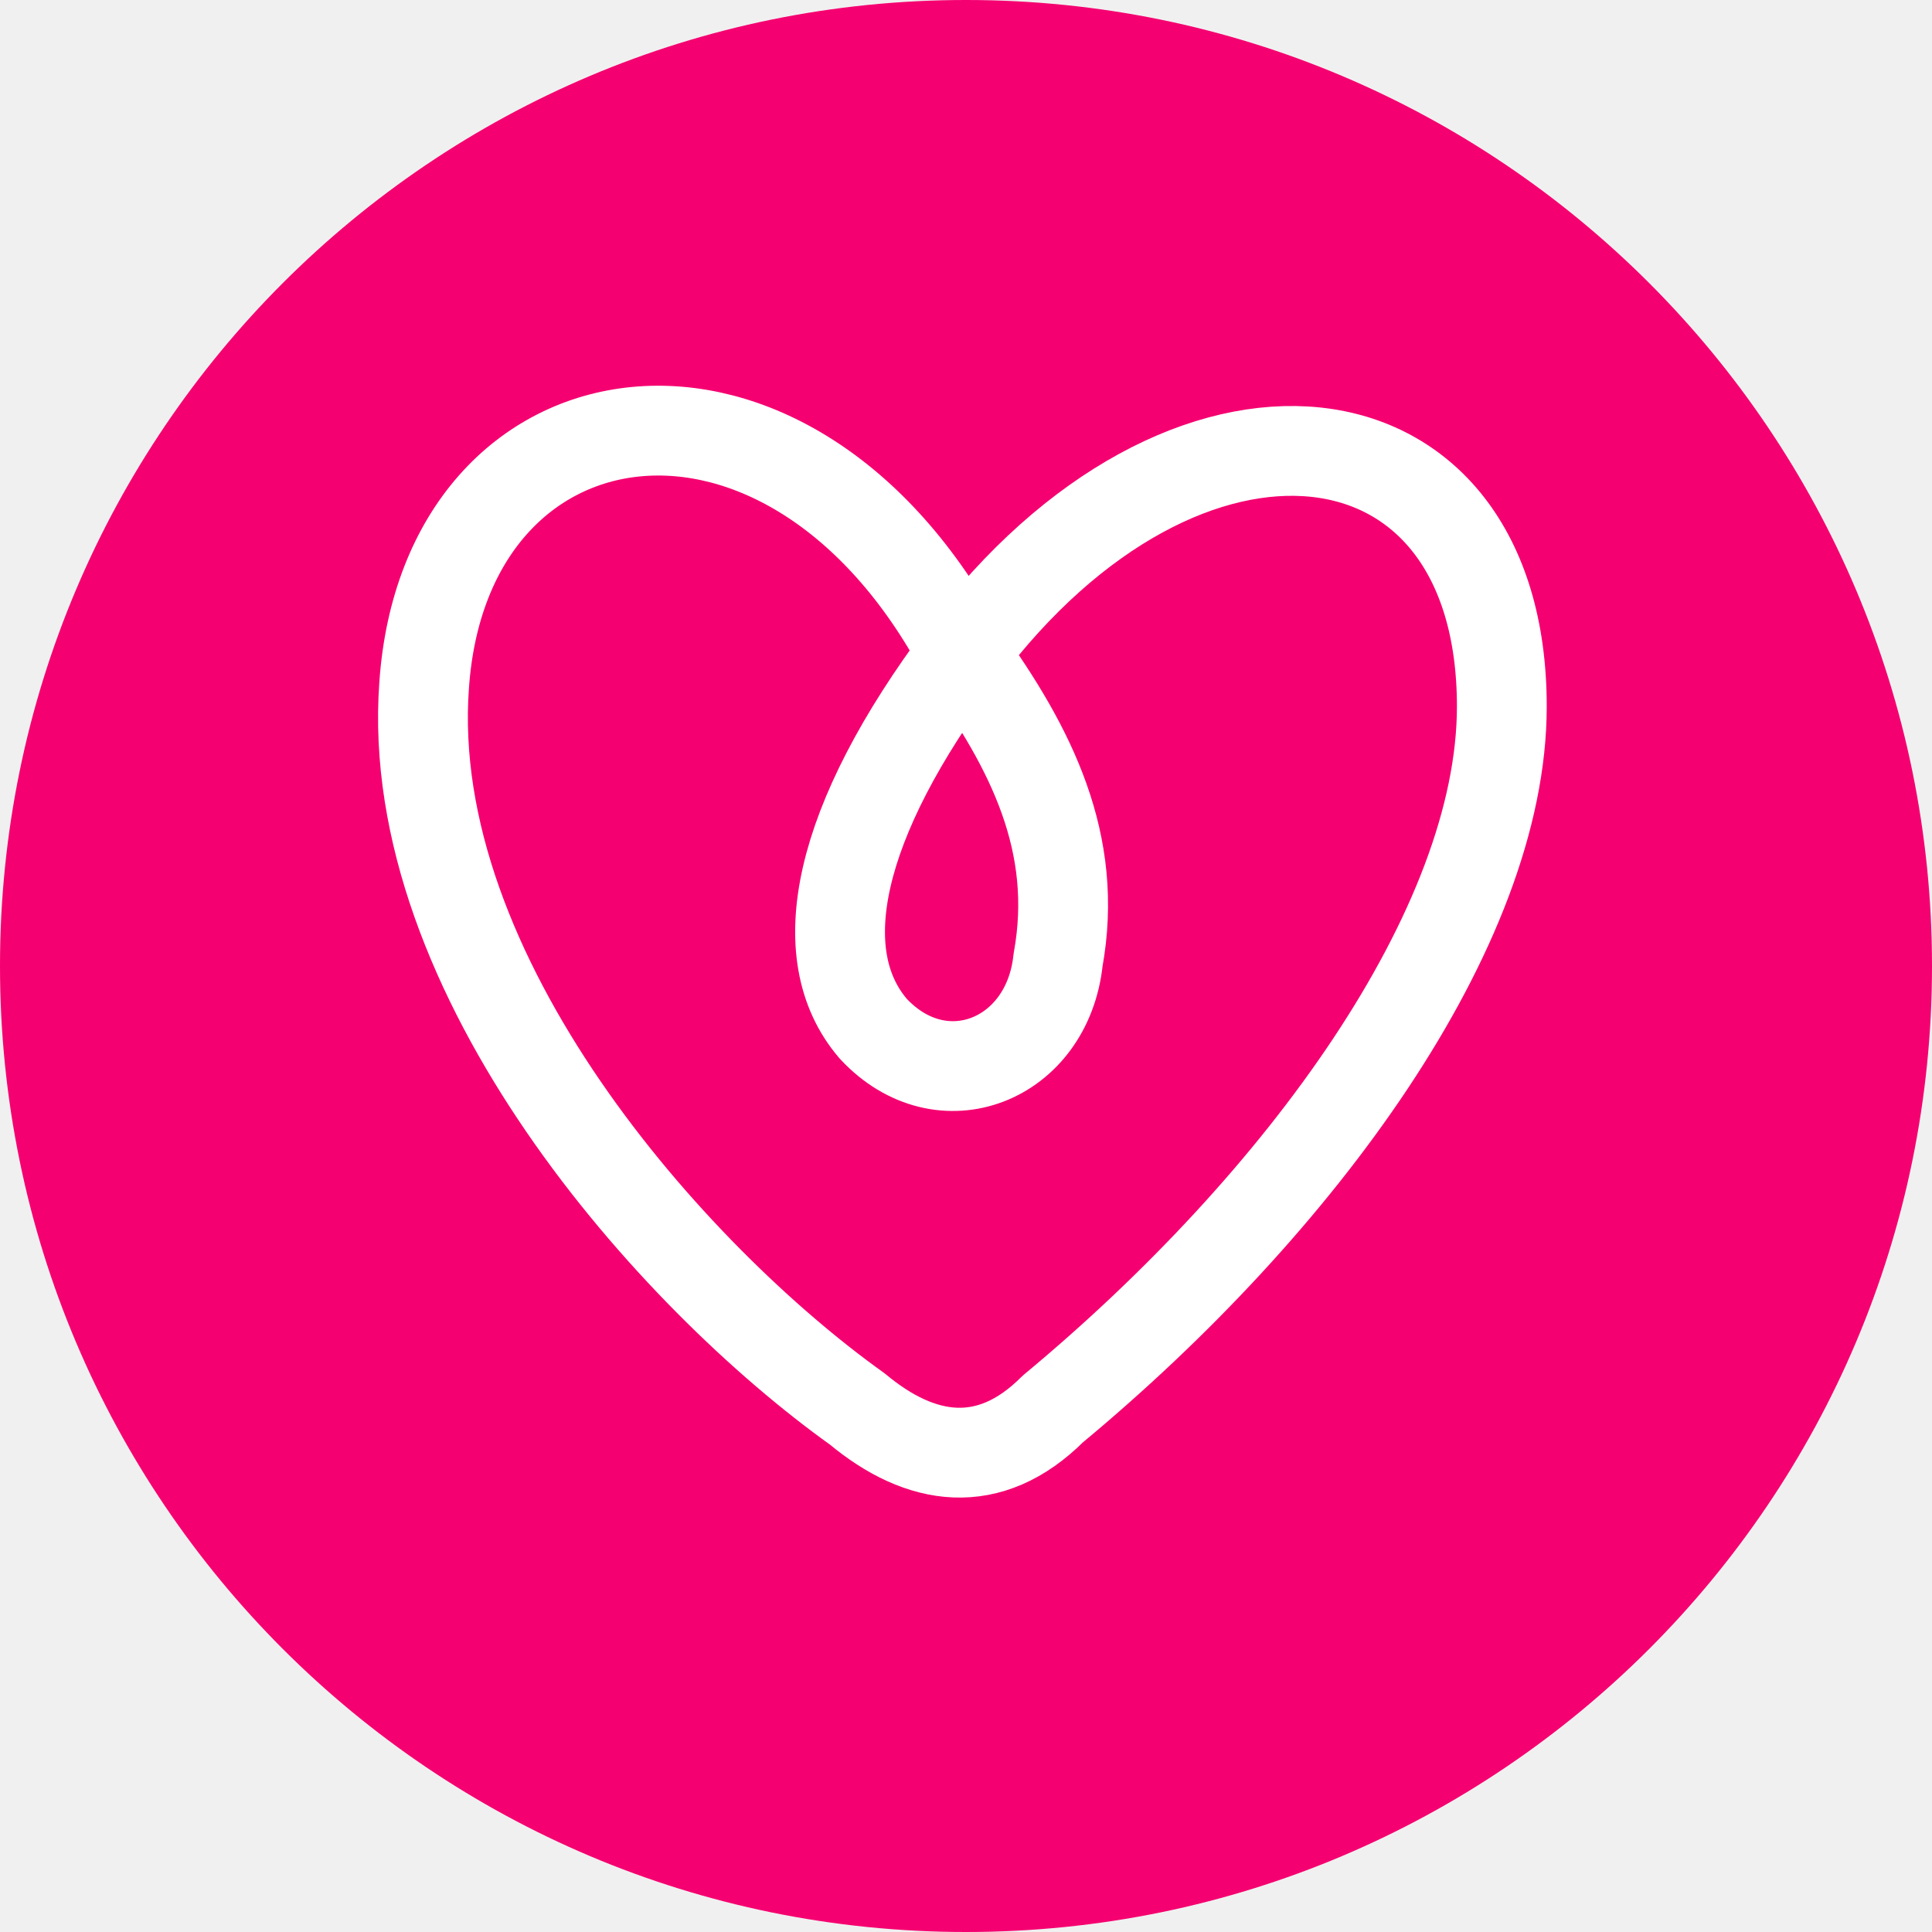
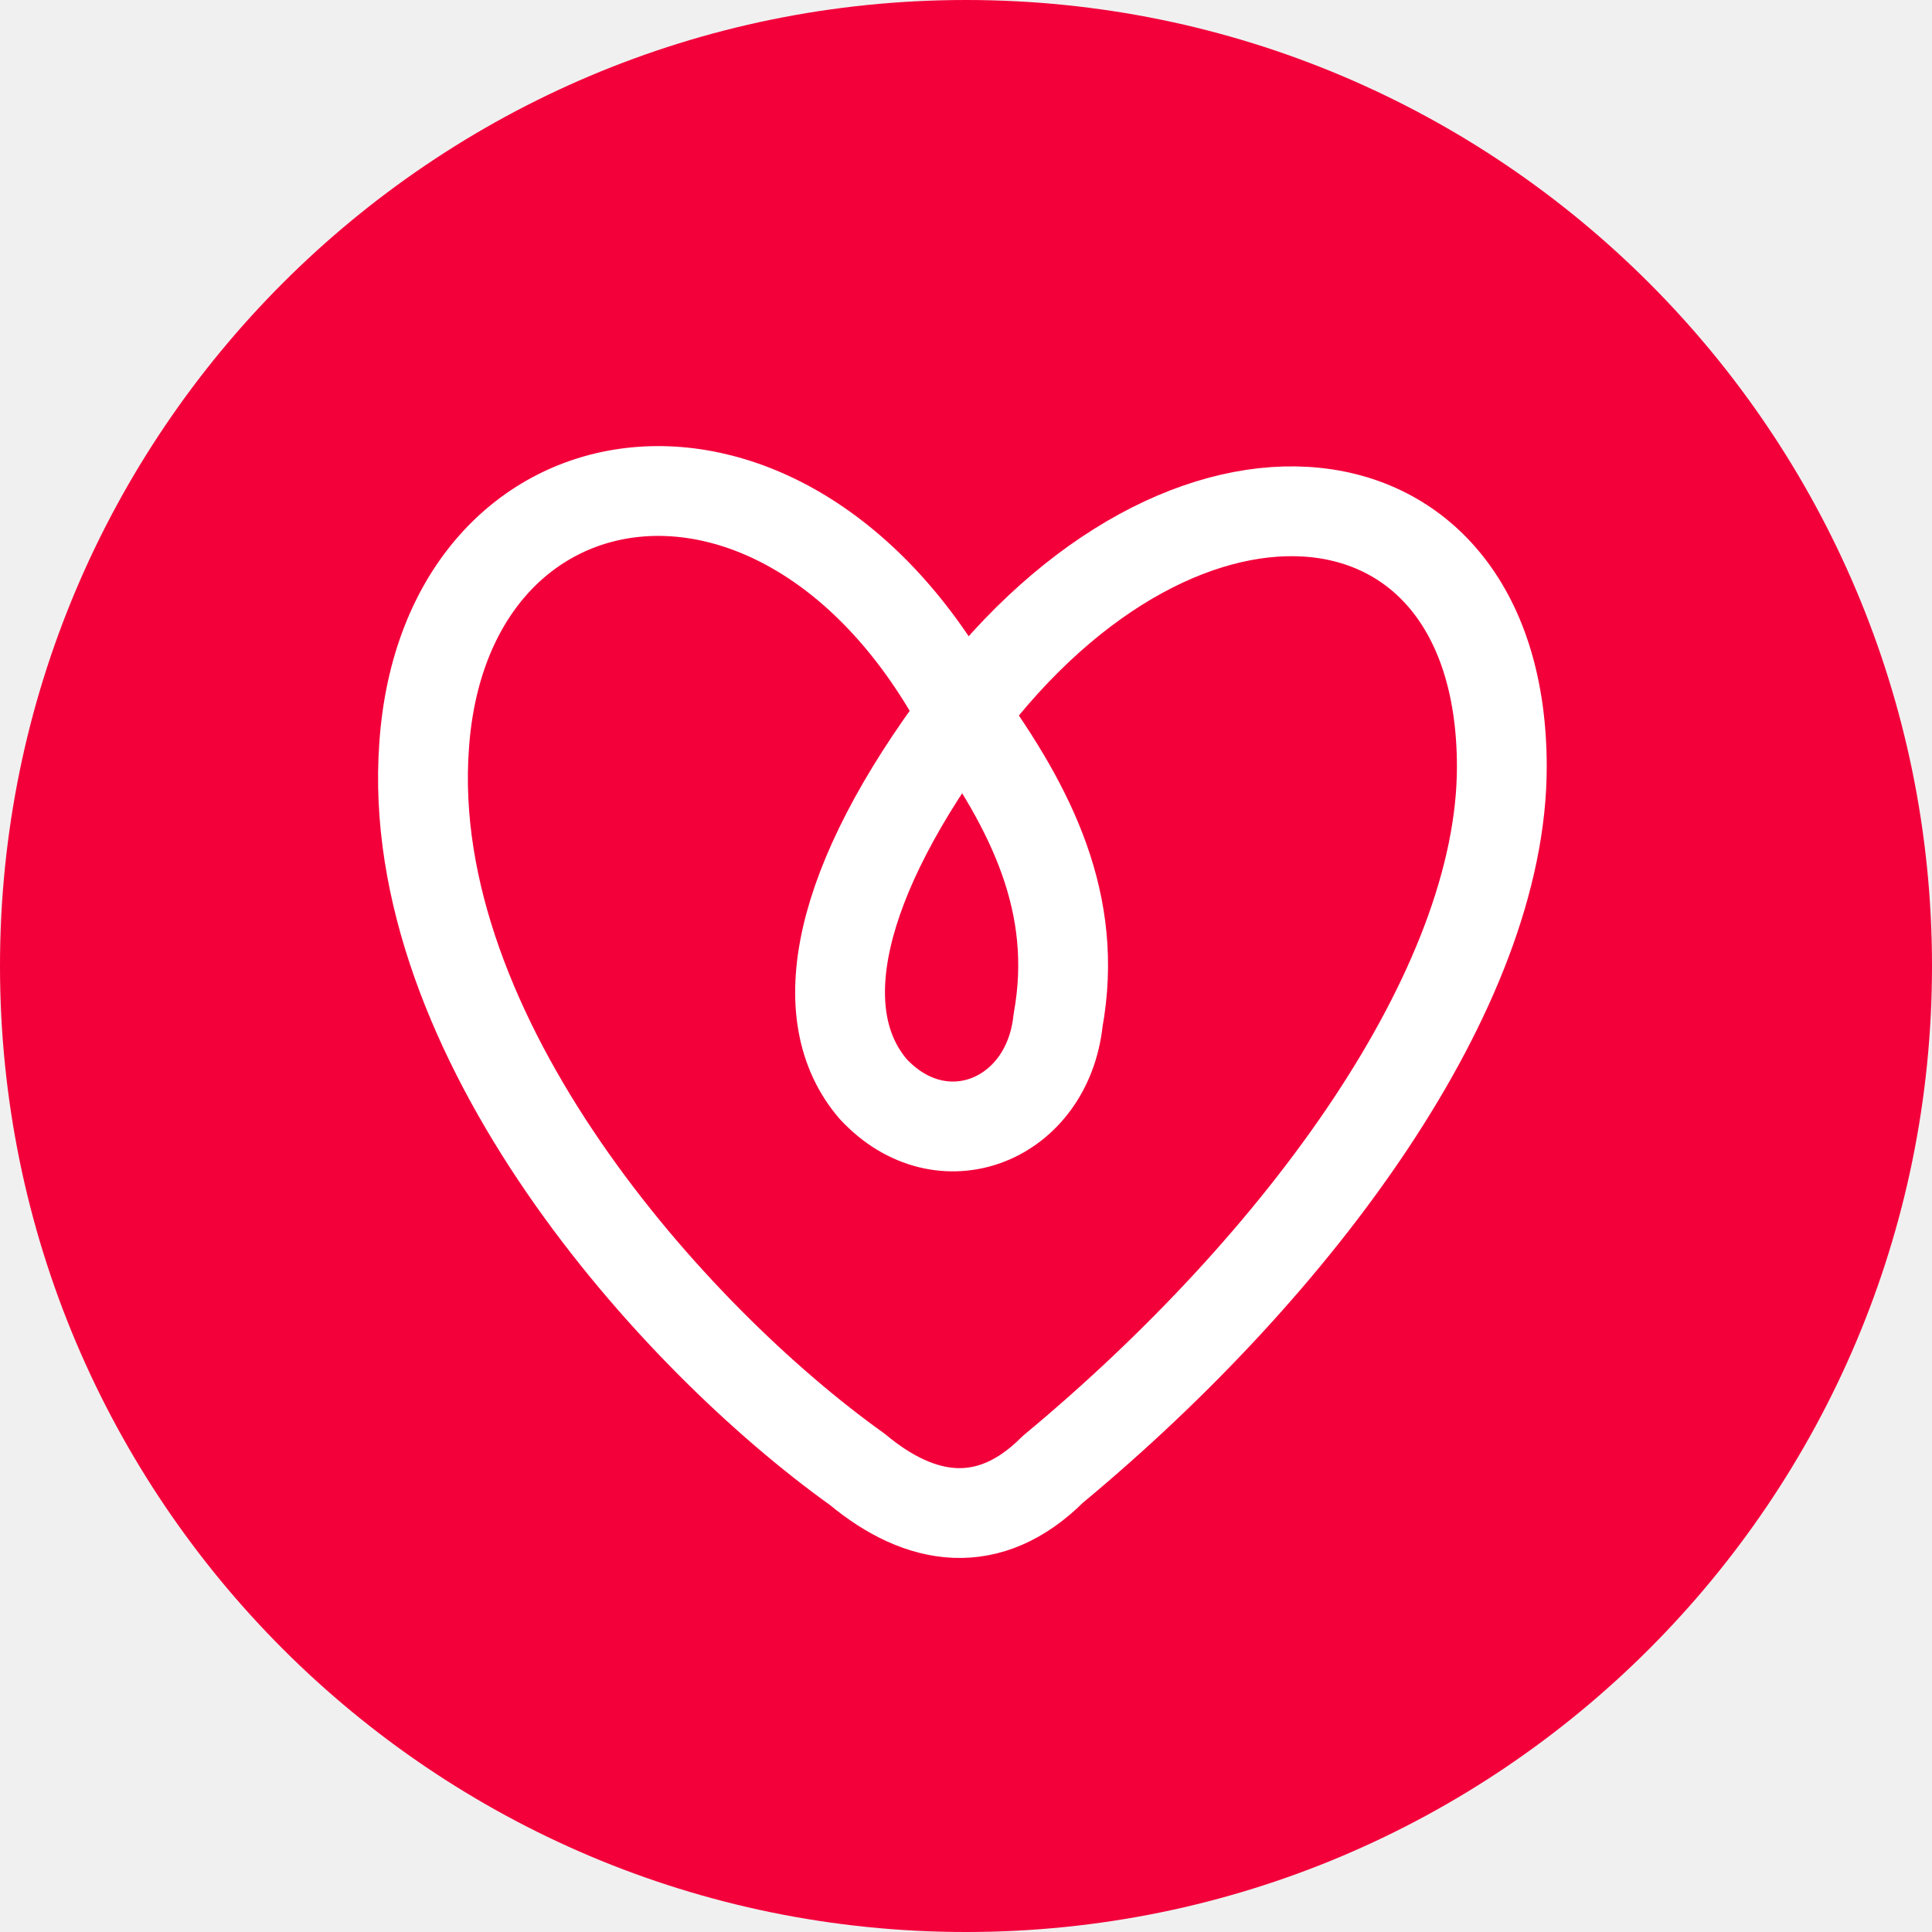
<svg xmlns="http://www.w3.org/2000/svg" viewBox="0 0 256 256" fill="none">
-   <circle cx="128" cy="128" r="128" fill="#f50070" />
-   <path transform="translate(38 39) scale(.7)" d="M128 68C95 6 30 16 26 74C22 129 73 186 108 211C120 221 133 223 145 211C192 172 230 120 230 78C230 19 170 12 128 68C104 100 99 125 111 139C124 153 144 145 146 126C150 104 141 86 128 68Z" stroke="white" stroke-width="17" stroke-linecap="round" stroke-linejoin="round" />
+   <circle cx="128" cy="128" r="128" fill="#f3003b" />
+   <path transform="translate(38 47) scale(.7)" d="M128 68C95 6 30 16 26 74C22 129 73 186 108 211C120 221 133 223 145 211C192 172 230 120 230 78C230 19 170 12 128 68C104 100 99 125 111 139C124 153 144 145 146 126C150 104 141 86 128 68Z" stroke="white" stroke-width="17" stroke-linecap="round" stroke-linejoin="round" />
</svg>
